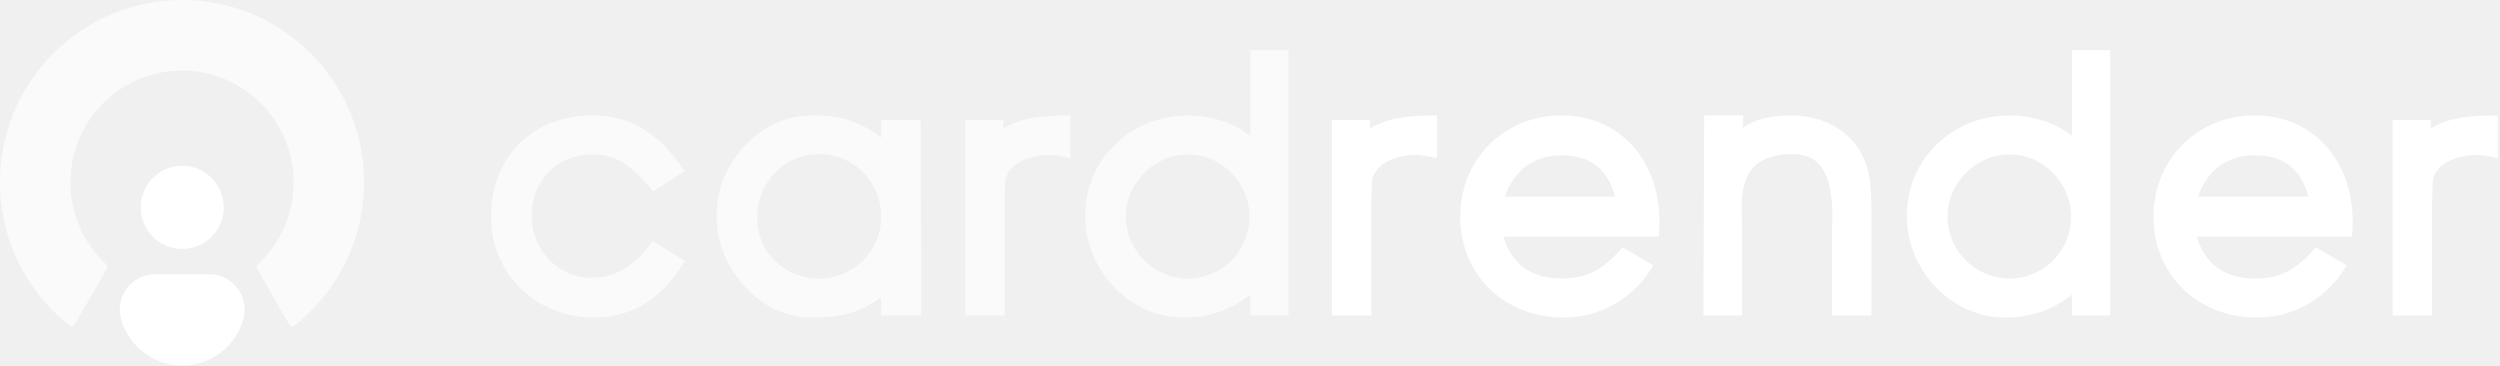
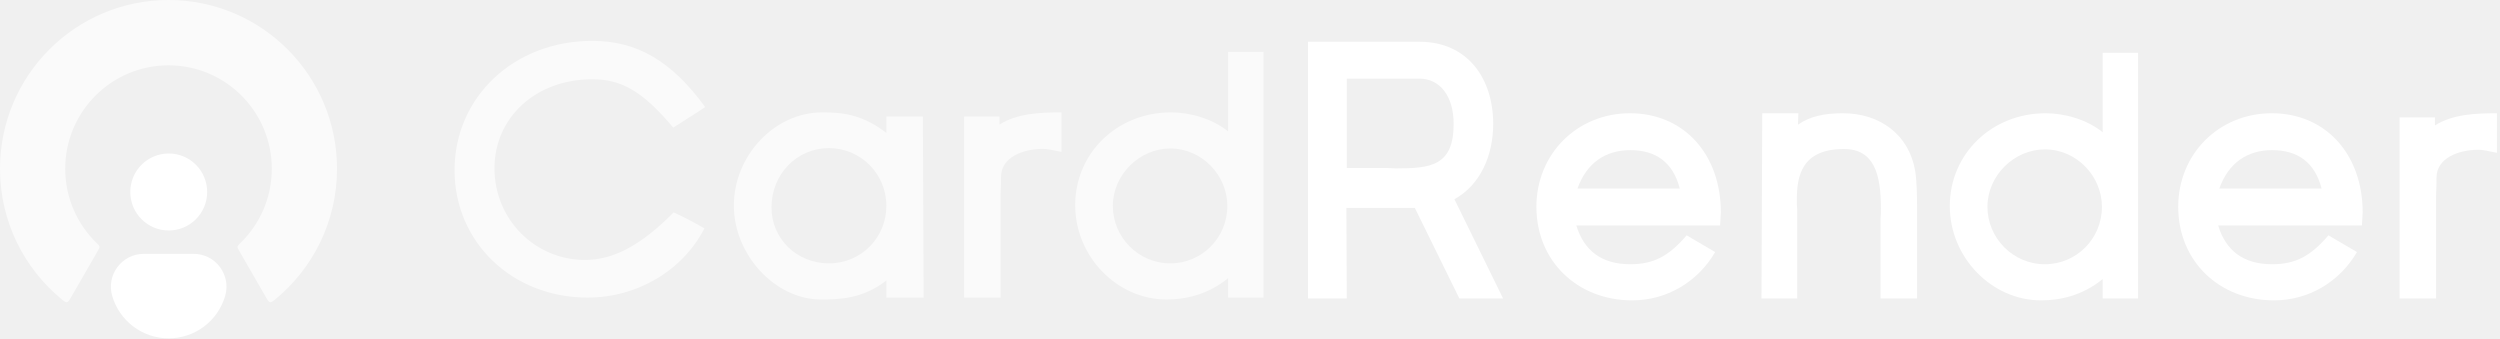
- <svg xmlns="http://www.w3.org/2000/svg" width="499" height="73" viewBox="0 0 499 73" fill="none">
+ <svg xmlns="http://www.w3.org/2000/svg" width="539" height="73" viewBox="0 0 539 73" fill="none">
  <path d="M15.27 64.181C14.916 64.793 14.74 65.099 14.437 65.155C14.134 65.21 13.868 64.992 13.335 64.555C5.195 57.883 1.48702e-06 47.742 0 36.385C-2.6312e-06 16.29 16.266 2.63513e-06 36.331 0C56.396 -2.63512e-06 72.662 16.29 72.662 36.385C72.662 47.742 67.466 57.883 59.326 64.555C58.794 64.992 58.527 65.21 58.224 65.155C57.922 65.099 57.745 64.793 57.392 64.181L51.572 54.086C51.314 53.639 51.185 53.415 51.217 53.188C51.249 52.961 51.442 52.773 51.828 52.398C56.003 48.345 58.598 42.668 58.598 36.385C58.598 24.069 48.629 14.085 36.331 14.085C24.033 14.085 14.063 24.069 14.063 36.385C14.063 42.668 16.658 48.345 20.833 52.398C21.22 52.773 21.413 52.961 21.444 53.188C21.476 53.415 21.347 53.639 21.089 54.086L15.27 64.181Z" fill="white" fill-opacity="0.66" />
  <path d="M36.369 72.946C33.629 72.946 30.963 72.057 28.769 70.414C26.575 68.77 24.971 66.46 24.197 63.827C22.862 59.285 26.262 54.73 30.99 54.73H41.748C46.476 54.73 49.876 59.283 48.541 63.826C47.767 66.458 46.163 68.769 43.969 70.413C41.775 72.057 39.109 72.945 36.369 72.946Z" fill="white" />
  <path d="M44.665 41.392C44.665 36.808 40.954 33.092 36.377 33.092C31.8 33.092 28.09 36.808 28.09 41.392C28.09 45.976 31.8 49.692 36.377 49.692C40.954 49.692 44.665 45.976 44.665 41.392Z" fill="white" />
-   <path d="M273.47 25.662C277.242 23.284 281.998 23.038 286.836 23.038V31.566C284.95 31.156 283.638 30.91 282.9 30.91C278.636 30.91 273.798 32.632 273.798 36.978C273.798 37.88 273.798 39.11 273.716 40.586V62.972H265.844V23.94H273.47V25.662Z" fill="white" />
-   <path d="M331.075 47.228H300.079C301.719 52.64 305.491 55.592 311.723 55.592C316.725 55.592 320.005 53.87 323.859 49.36L330.009 52.968C326.237 59.446 319.513 63.382 312.133 63.382C300.325 63.382 291.469 54.936 291.469 43.21C291.469 31.812 300.243 23.038 311.641 23.038C323.203 23.038 331.239 31.812 331.239 44.44L331.075 47.228ZM311.723 30.992C306.311 30.992 302.293 33.78 300.325 39.274H322.383C320.907 33.534 317.135 30.992 311.723 30.992Z" fill="white" />
-   <path d="M357.544 23.038C365.58 23.038 371.812 27.712 373.124 35.42C373.534 37.88 373.534 41.734 373.534 42.636V62.972H365.662V45.834C365.744 45.014 365.744 44.276 365.744 43.538C365.744 36.322 364.35 30.746 357.79 30.746C348.606 30.746 347.622 36.65 347.622 41.652C347.622 42.472 347.622 43.128 347.704 43.866V62.972H339.996L340.16 23.038H347.95L347.868 25.498C350.41 23.694 353.608 23.038 357.544 23.038Z" fill="white" />
-   <path d="M401.26 23.038C405.278 23.038 410.116 24.35 413.56 27.138V10H421.186V62.972H413.56V58.79C409.132 62.398 404.294 63.382 400.276 63.382C389.616 63.382 380.596 54.116 380.596 43.046C380.596 31.812 389.616 23.038 401.26 23.038ZM401.096 55.592C407.902 55.592 413.396 50.098 413.396 43.21C413.396 36.568 407.902 30.828 401.096 30.828C394.454 30.828 388.714 36.486 388.714 43.21C388.714 49.934 394.208 55.592 401.096 55.592Z" fill="white" />
-   <path d="M469.45 47.228H438.454C440.094 52.64 443.866 55.592 450.098 55.592C455.1 55.592 458.38 53.87 462.234 49.36L468.384 52.968C464.612 59.446 457.888 63.382 450.508 63.382C438.7 63.382 429.844 54.936 429.844 43.21C429.844 31.812 438.618 23.038 450.016 23.038C461.578 23.038 469.614 31.812 469.614 44.44L469.45 47.228ZM450.098 30.992C444.686 30.992 440.668 33.78 438.7 39.274H460.758C459.282 33.534 455.51 30.992 450.098 30.992Z" fill="white" />
-   <path d="M485.196 25.662C488.968 23.284 493.724 23.038 498.562 23.038V31.566C496.676 31.156 495.364 30.91 494.626 30.91C490.362 30.91 485.524 32.632 485.524 36.978C485.524 37.88 485.524 39.11 485.442 40.586V62.972H477.57V23.94H485.196V25.662Z" fill="white" />
-   <path d="M135.802 53.46C131.62 60.02 125.716 63.382 118.5 63.382C107.102 63.382 98 54.772 98 43.21C98 31.73 105.954 23.038 118.254 23.038C124.978 23.038 131.128 25.744 136.622 34.19L130.39 38.208C126.372 33.37 123.256 30.828 118.418 30.828C111.202 30.828 106.118 35.912 106.118 43.128C106.118 49.934 111.53 55.428 117.844 55.428C121.452 55.428 125.552 54.526 130.308 48.13L136.704 52.066L135.802 53.46Z" fill="white" fill-opacity="0.66" />
-   <path d="M175.886 23.94H183.758L183.922 62.972H175.886V59.282C170.72 63.3 165.636 63.382 161.782 63.382C151.86 63.382 143.004 53.706 143.004 43.128C143.004 32.386 151.778 23.038 162.028 23.038C166.21 23.038 170.556 23.366 175.886 27.466V23.94ZM163.504 55.592C170.474 55.592 175.886 50.016 175.886 43.21C175.886 36.24 170.31 30.746 163.504 30.746C156.616 30.746 151.122 36.322 151.122 43.538C151.122 50.262 156.534 55.592 163.504 55.592Z" fill="white" fill-opacity="0.66" />
-   <path d="M200.278 25.662C204.05 23.284 208.806 23.038 213.644 23.038V31.566C211.758 31.156 210.446 30.91 209.708 30.91C205.444 30.91 200.606 32.632 200.606 36.978C200.606 37.88 200.606 39.11 200.524 40.586V62.972H192.652V23.94H200.278V25.662Z" fill="white" fill-opacity="0.66" />
-   <path d="M237.26 23.038C241.278 23.038 246.116 24.35 249.56 27.138V10H257.186V62.972H249.56V58.79C245.132 62.398 240.294 63.382 236.276 63.382C225.616 63.382 216.596 54.116 216.596 43.046C216.596 31.812 225.616 23.038 237.26 23.038ZM237.096 55.592C243.902 55.592 249.396 50.098 249.396 43.21C249.396 36.568 243.902 30.828 237.096 30.828C230.454 30.828 224.714 36.486 224.714 43.21C224.714 49.934 230.208 55.592 237.096 55.592Z" fill="white" fill-opacity="0.66" />
+   <path d="M126.126 56.043C132.358 56.043 138.344 52.763 145.232 45.793C147.61 46.859 149.578 47.925 151.874 49.237C147.2 58.339 137.36 64.161 126.7 64.161C110.382 64.161 98 52.189 98 36.691C98 20.947 110.792 8.811 127.684 8.811C137.278 8.811 144.74 13.075 152.038 23.079C151.218 23.653 148.922 25.129 148.102 25.621C147.528 26.031 145.806 27.097 145.15 27.507C138.508 19.635 133.998 17.093 127.684 17.093C115.466 17.093 106.61 25.375 106.61 36.281C106.61 47.351 115.384 56.043 126.126 56.043Z" fill="white" fill-opacity="0.66" />
+   <path d="M191.101 25.129H198.973L199.137 64.161H191.101V60.471C185.935 64.489 180.851 64.571 176.997 64.571C167.075 64.571 158.219 54.895 158.219 44.317C158.219 33.575 166.993 24.227 177.243 24.227C181.425 24.227 185.771 24.555 191.101 28.655V25.129ZM178.719 56.781C185.689 56.781 191.101 51.205 191.101 44.399C191.101 37.429 185.525 31.935 178.719 31.935C171.831 31.935 166.337 37.511 166.337 44.727C166.337 51.451 171.749 56.781 178.719 56.781Z" fill="white" fill-opacity="0.66" />
+   <path d="M215.493 26.851C219.265 24.473 224.021 24.227 228.859 24.227V32.755C226.973 32.345 225.661 32.099 224.923 32.099C220.659 32.099 215.821 33.821 215.821 38.167C215.821 39.069 215.821 40.299 215.739 41.775V64.161H207.867V25.129H215.493V26.851Z" fill="white" fill-opacity="0.66" />
+   <path d="M252.475 24.227C256.493 24.227 261.331 25.539 264.775 28.327V11.189H272.401V64.161H264.775V59.979C260.347 63.587 255.509 64.571 251.491 64.571C240.831 64.571 231.811 55.305 231.811 44.235C231.811 33.001 240.831 24.227 252.475 24.227ZM252.311 56.781C259.117 56.781 264.611 51.287 264.611 44.399C264.611 37.757 259.117 32.017 252.311 32.017C245.669 32.017 239.929 37.675 239.929 44.399C239.929 51.123 245.423 56.781 252.311 56.781Z" fill="white" fill-opacity="0.66" />
+   <path d="M305.042 44.834H290.282L290.364 64.35H282V9H306.026C316.44 9 321.934 16.954 321.934 26.712C321.934 33.436 319.228 39.832 313.57 42.948L324.066 64.35H314.636L305.042 44.834ZM313.406 26.712C313.406 20.726 310.454 16.954 306.026 16.954H290.364V36.224H299.138C299.712 36.224 300.368 36.306 300.942 36.306C308.404 36.306 313.406 35.814 313.406 26.712Z" fill="white" />
+   <path d="M370.854 48.606H339.858C341.498 54.018 345.27 56.97 351.502 56.97C356.504 56.97 359.784 55.248 363.638 50.738L369.788 54.346C366.016 60.824 359.292 64.76 351.912 64.76C340.104 64.76 331.248 56.314 331.248 44.588C331.248 33.19 340.022 24.416 351.42 24.416C362.982 24.416 371.018 33.19 371.018 45.818L370.854 48.606ZM351.502 32.37C346.09 32.37 342.072 35.158 340.104 40.652H362.162C360.686 34.912 356.914 32.37 351.502 32.37Z" fill="white" />
+   <path d="M397.323 24.416C405.359 24.416 411.591 29.09 412.903 36.798C413.313 39.258 413.313 43.112 413.313 44.014V64.35H405.441V47.212C405.523 46.392 405.523 45.654 405.523 44.916C405.523 37.7 404.129 32.124 397.569 32.124C388.385 32.124 387.401 38.028 387.401 43.03C387.401 43.85 387.401 44.506 387.483 45.244V64.35H379.775L379.939 24.416H387.729L387.647 26.876C390.189 25.072 393.387 24.416 397.323 24.416Z" fill="white" />
+   <path d="M441.039 24.416C445.057 24.416 449.895 25.728 453.339 28.516V11.378H460.965V64.35H453.339V60.168C448.911 63.776 444.073 64.76 440.055 64.76C429.395 64.76 420.375 55.494 420.375 44.424C420.375 33.19 429.395 24.416 441.039 24.416ZM440.875 56.97C447.681 56.97 453.175 51.476 453.175 44.588C453.175 37.946 447.681 32.206 440.875 32.206C434.233 32.206 428.493 37.864 428.493 44.588C428.493 51.312 433.987 56.97 440.875 56.97Z" fill="white" />
+   <path d="M509.229 48.606H478.233C479.873 54.018 483.645 56.97 489.877 56.97C494.879 56.97 498.159 55.248 502.013 50.738L508.163 54.346C504.391 60.824 497.667 64.76 490.287 64.76C478.479 64.76 469.623 56.314 469.623 44.588C469.623 33.19 478.397 24.416 489.795 24.416C501.357 24.416 509.393 33.19 509.393 45.818L509.229 48.606ZM489.877 32.37C484.465 32.37 480.447 35.158 478.479 40.652H500.537C499.061 34.912 495.289 32.37 489.877 32.37Z" fill="white" />
+   <path d="M524.976 27.04C528.748 24.662 533.504 24.416 538.342 24.416V32.944C536.456 32.534 535.144 32.288 534.406 32.288C530.142 32.288 525.304 34.01 525.304 38.356C525.304 39.258 525.304 40.488 525.222 41.964V64.35H517.35V25.318H524.976V27.04Z" fill="white" />
</svg>
